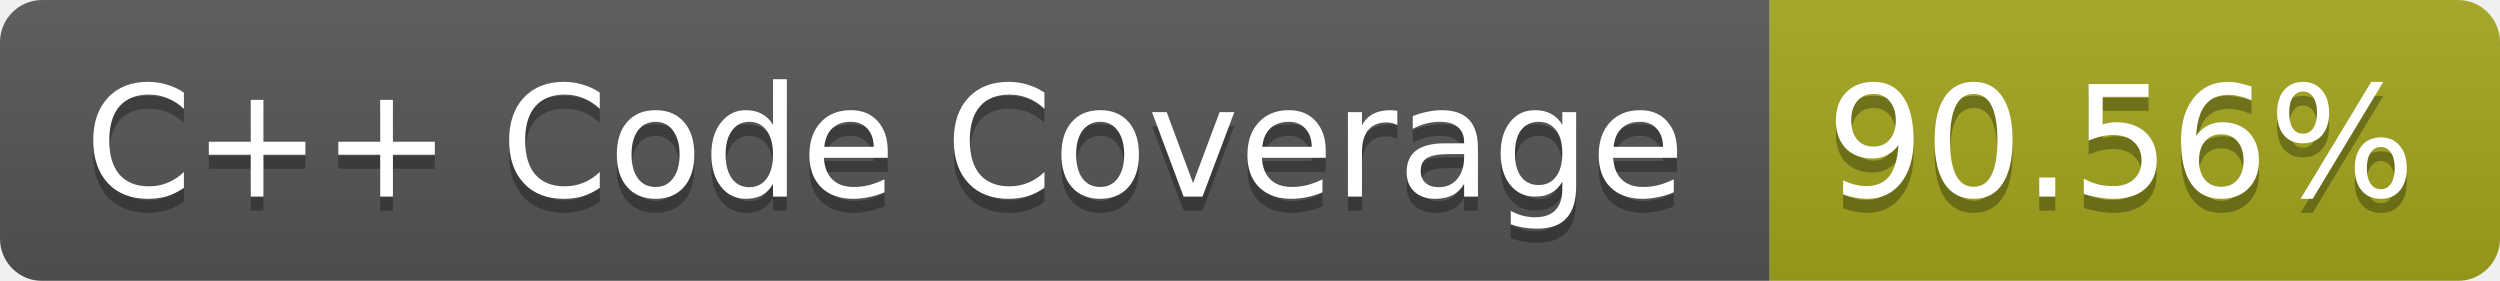
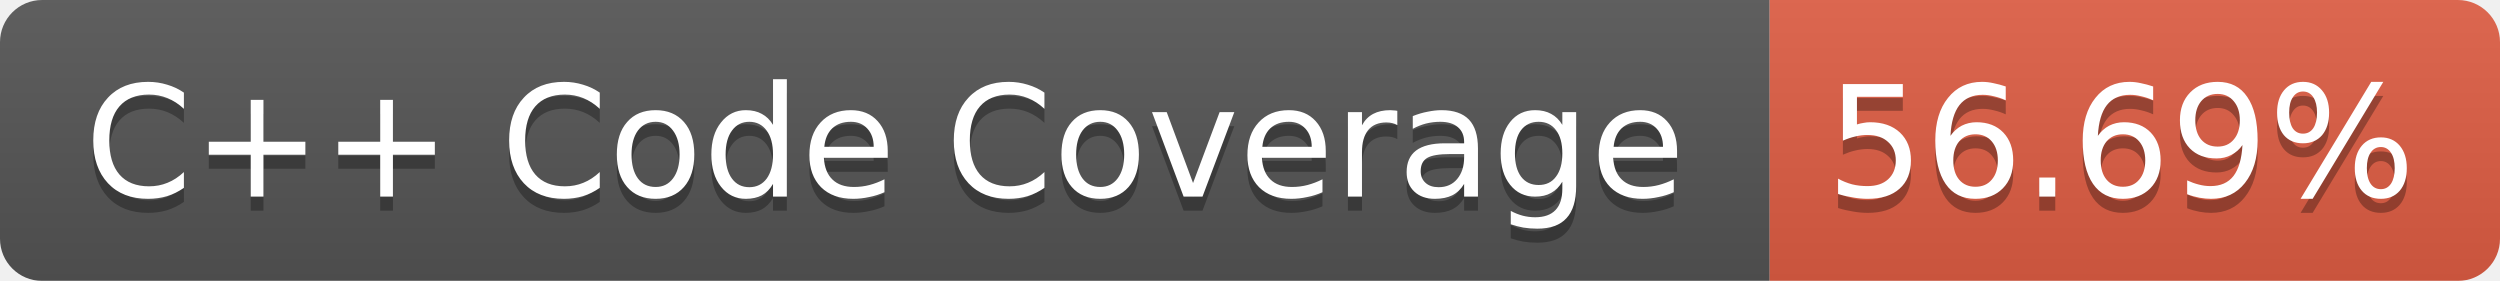
<svg xmlns="http://www.w3.org/2000/svg" width="178" height="20">
  <linearGradient id="b" x2="0" y2="100%">
    <stop offset="0" stop-color="#bbb" stop-opacity=".1" />
    <stop offset="1" stop-opacity=".1" />
  </linearGradient>
  <mask id="a">
    <rect width="178" height="20" rx="3" fill="#fff" />
  </mask>
  <g mask="url(#a)">
    <path fill="#555" d="M0 0h126v20H0z" />
-     <path fill="#A4A61D" d="M126 0h52v20h-52z" />
+     <path fill="#E05D44" d="M126 0h52v20h-52z" />
    <path fill="url(#b)" d="M0 0h178v20H0z" />
  </g>
  <g fill="#fff" text-anchor="middle" font-family="Verdana,DejaVu Sans,Geneva,sans-serif" font-size="11">
    <text x="63" y="15" fill="#010101" fill-opacity=".3">C++ Code Coverage</text>
    <text x="63" y="14">C++ Code Coverage</text>
-     <text x="151" y="15" fill="#010101" fill-opacity=".3">90.56%</text>
-     <text x="151" y="14">90.56%</text>
+     <text x="151" y="15" fill="#010101" fill-opacity=".3">56.69%</text>
+     <text x="151" y="14">56.69%</text>
  </g>
</svg>
